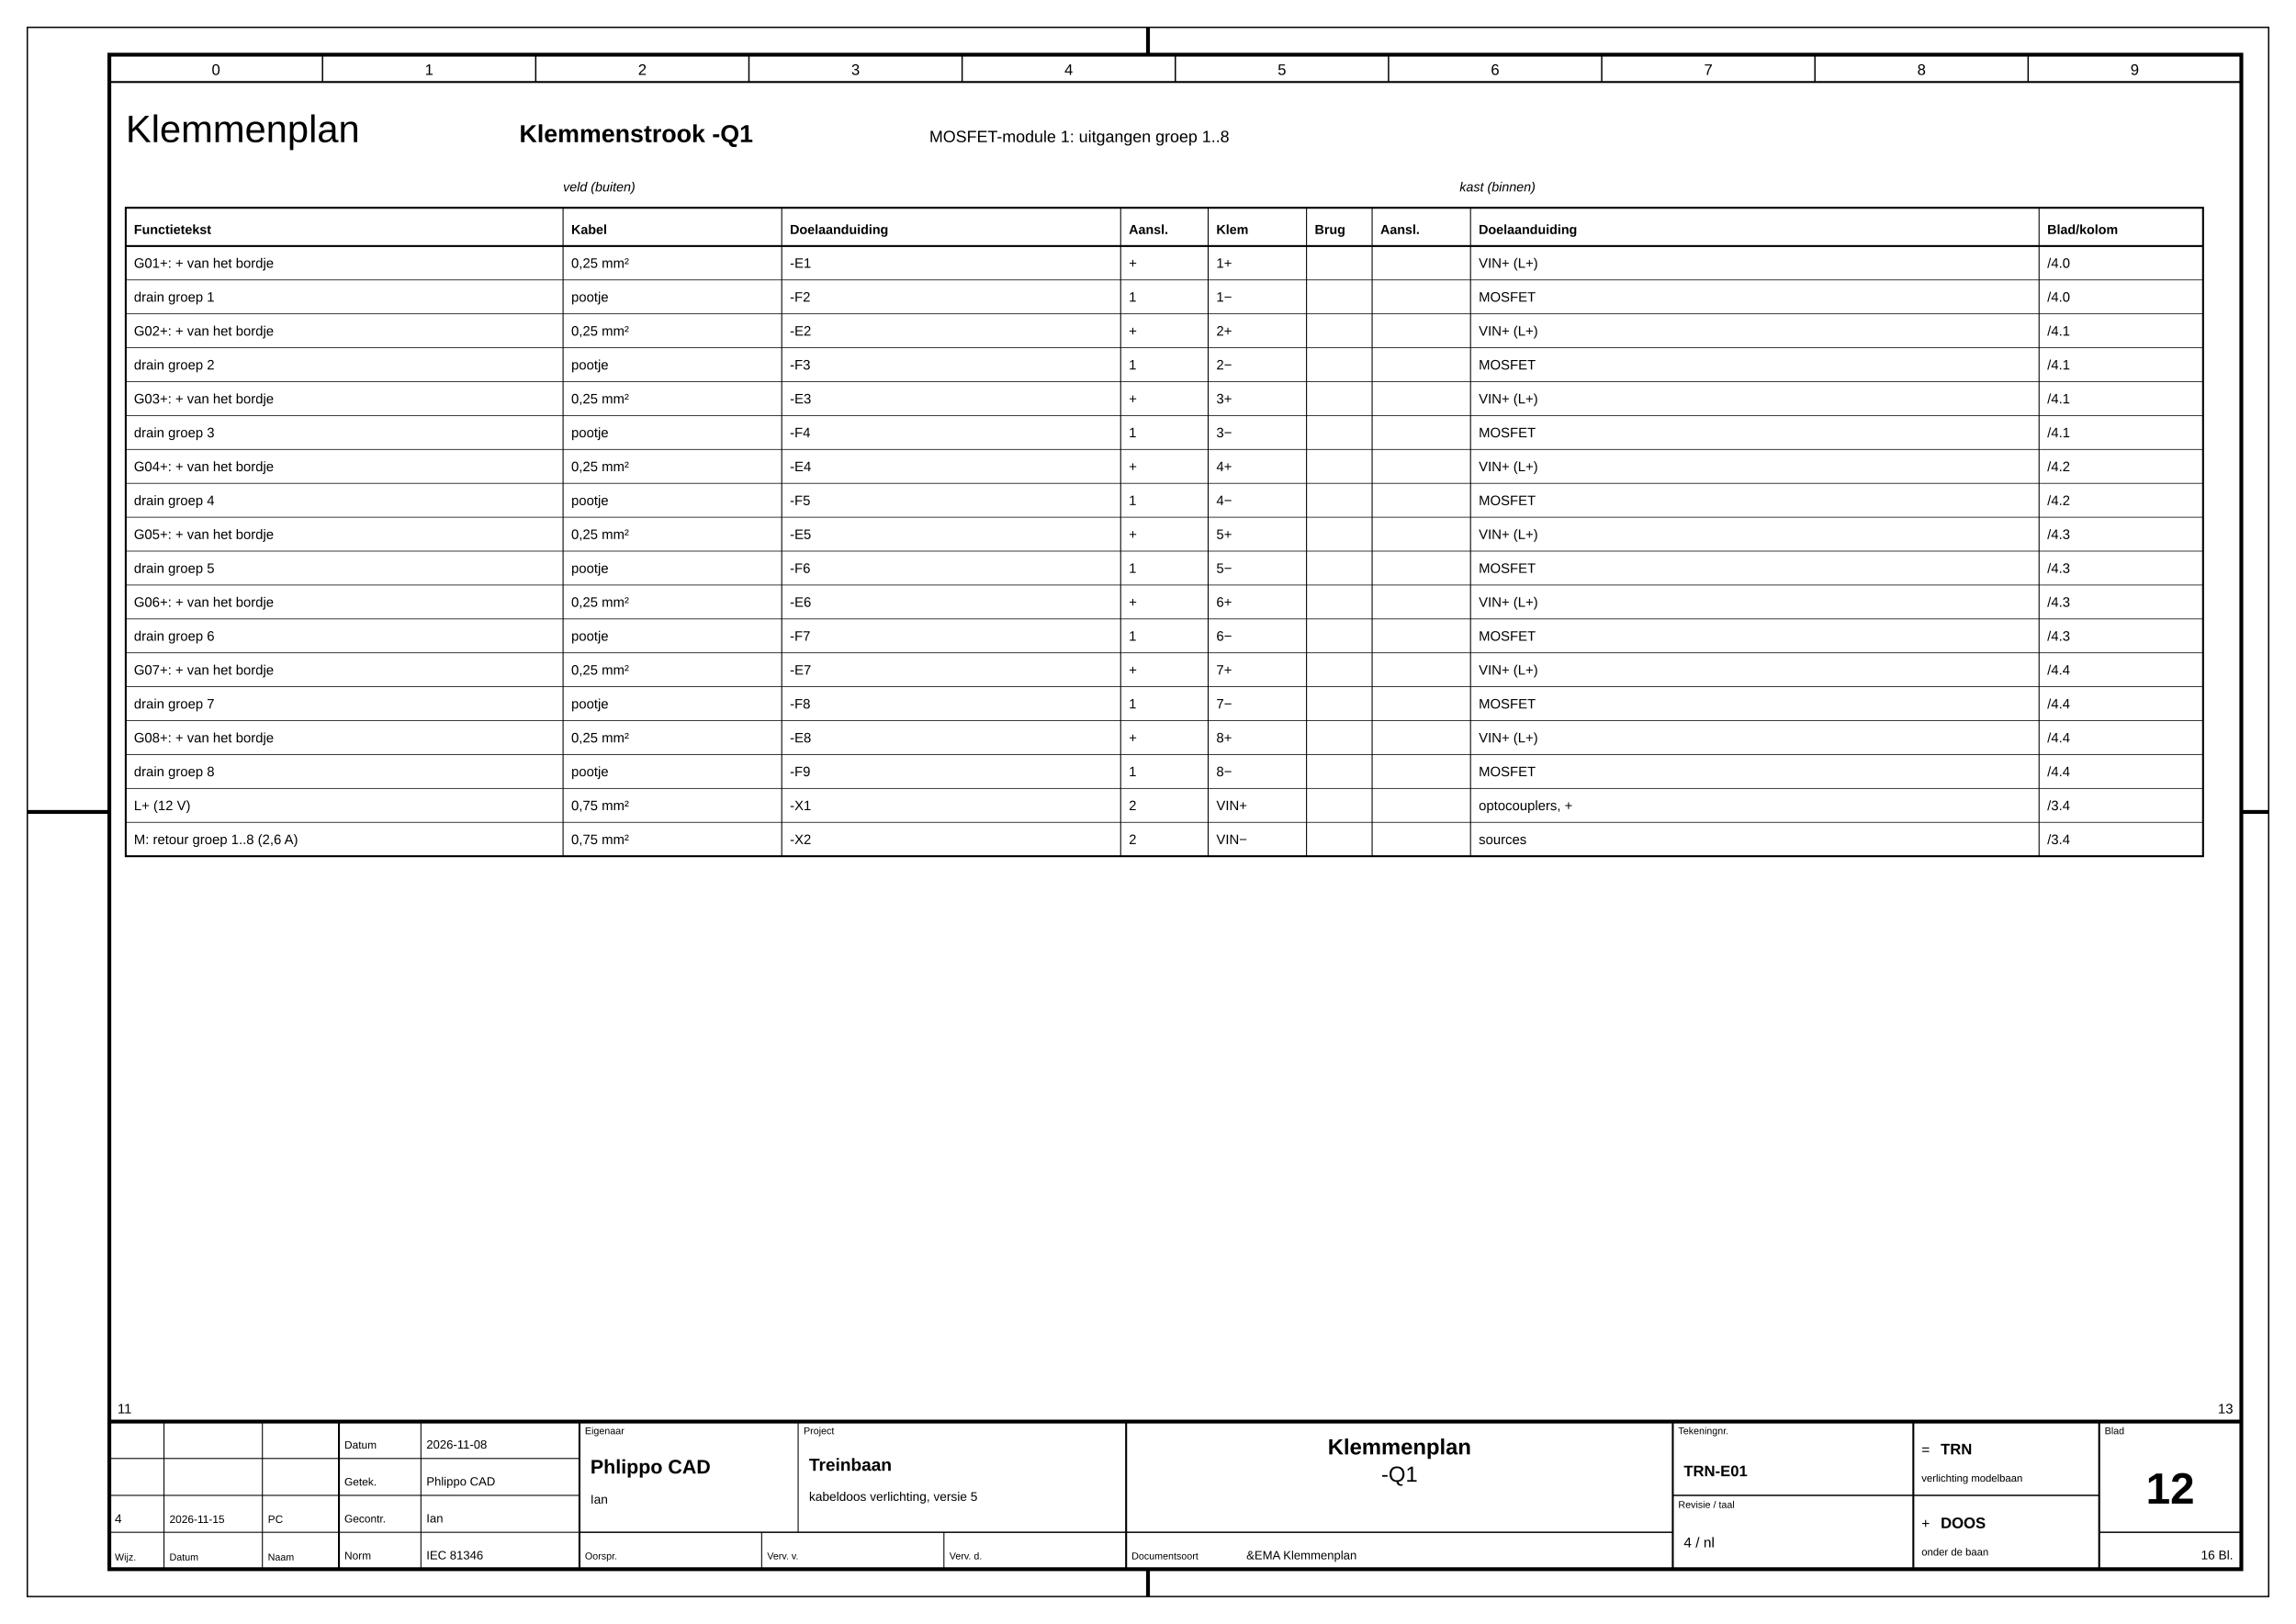
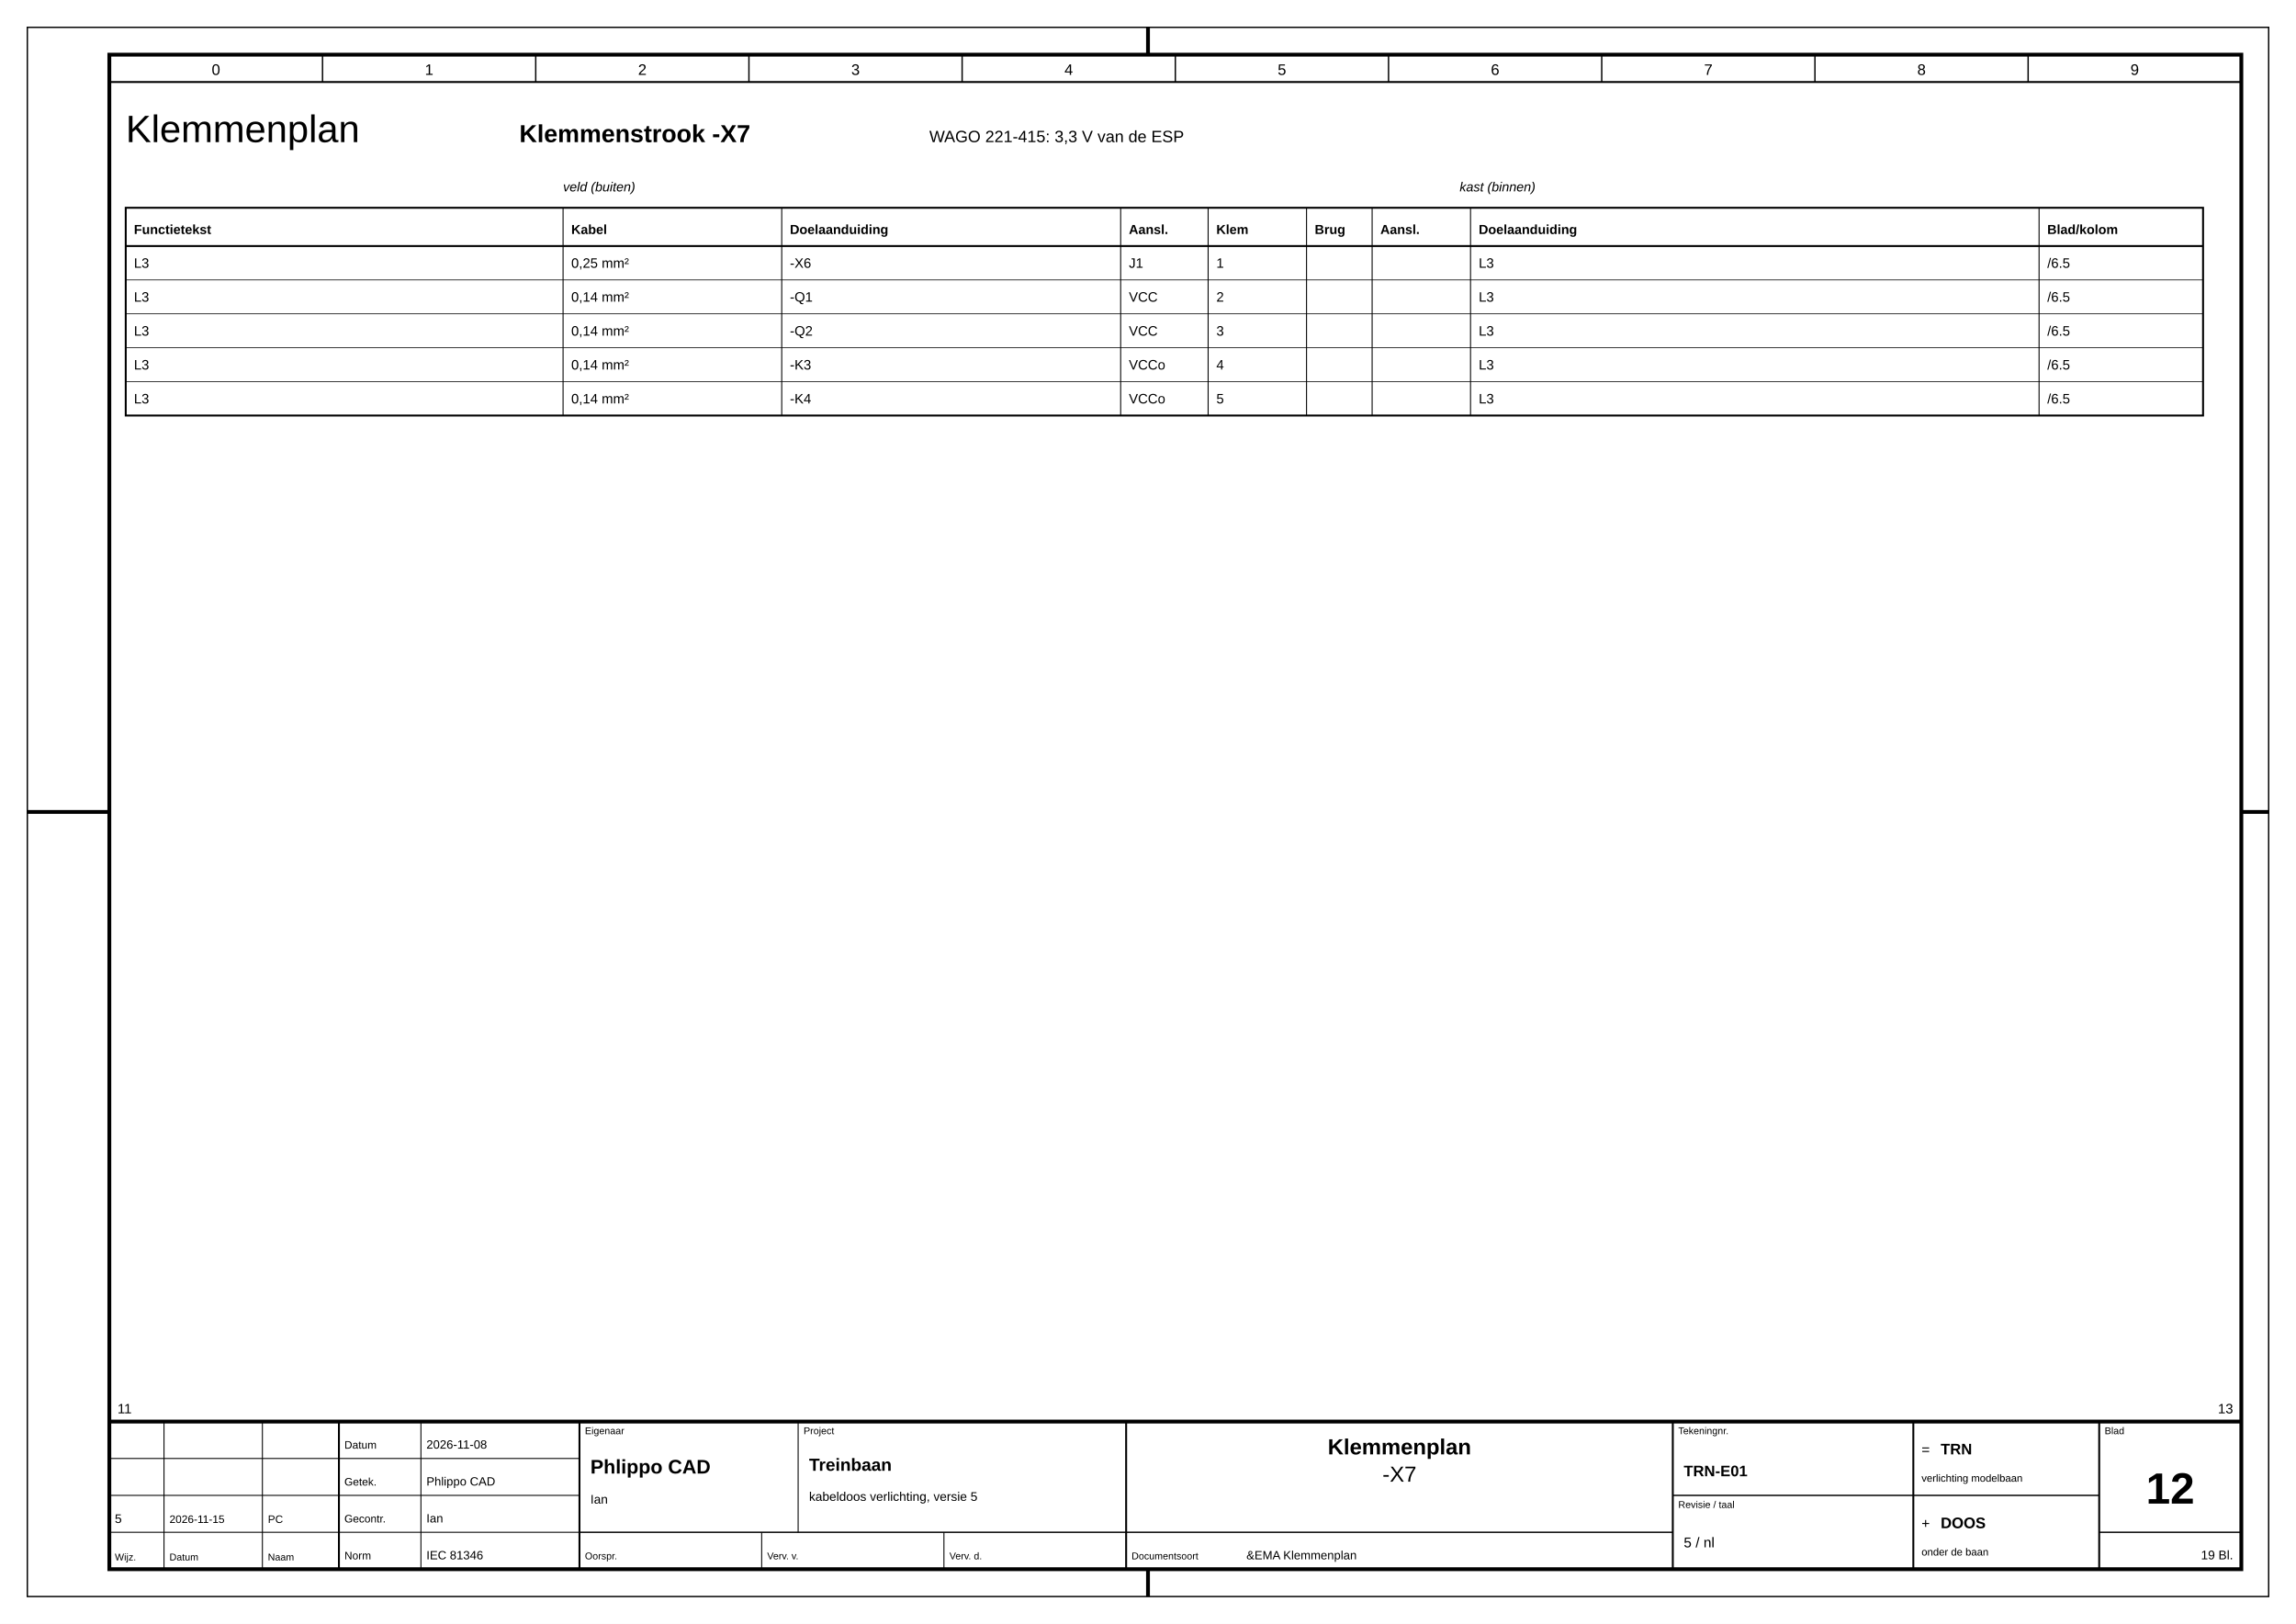
<svg xmlns="http://www.w3.org/2000/svg" viewBox="0 0 420 297" width="420mm" height="297mm" font-family="Arial, Helvetica, sans-serif">
  <rect width="420" height="297" fill="#fff" />
  <rect x="5" y="5" width="410" height="287" fill="none" stroke="#000" stroke-width="0.25" />
  <rect x="20" y="10" width="390" height="277" fill="none" stroke="#000" stroke-width="0.7" />
  <polyline points="210,5 210,10" fill="none" stroke="#000" stroke-width="0.7" />
  <polyline points="210,287 210,292" fill="none" stroke="#000" stroke-width="0.7" />
  <polyline points="5,148.5 20,148.5" fill="none" stroke="#000" stroke-width="0.7" />
  <polyline points="410,148.5 415,148.5" fill="none" stroke="#000" stroke-width="0.7" />
  <polyline points="20,15 410,15" fill="none" stroke="#000" stroke-width="0.35" />
  <text x="39.5" y="13.7" font-size="2.8" text-anchor="middle" fill="#000">0</text>
  <polyline points="59,10 59,15" fill="none" stroke="#000" stroke-width="0.25" />
  <text x="78.5" y="13.7" font-size="2.8" text-anchor="middle" fill="#000">1</text>
  <polyline points="98,10 98,15" fill="none" stroke="#000" stroke-width="0.25" />
  <text x="117.5" y="13.7" font-size="2.8" text-anchor="middle" fill="#000">2</text>
  <polyline points="137,10 137,15" fill="none" stroke="#000" stroke-width="0.25" />
  <text x="156.5" y="13.7" font-size="2.8" text-anchor="middle" fill="#000">3</text>
  <polyline points="176,10 176,15" fill="none" stroke="#000" stroke-width="0.25" />
  <text x="195.5" y="13.7" font-size="2.8" text-anchor="middle" fill="#000">4</text>
  <polyline points="215,10 215,15" fill="none" stroke="#000" stroke-width="0.25" />
  <text x="234.5" y="13.7" font-size="2.8" text-anchor="middle" fill="#000">5</text>
  <polyline points="254,10 254,15" fill="none" stroke="#000" stroke-width="0.25" />
  <text x="273.5" y="13.7" font-size="2.8" text-anchor="middle" fill="#000">6</text>
  <polyline points="293,10 293,15" fill="none" stroke="#000" stroke-width="0.25" />
  <text x="312.5" y="13.7" font-size="2.8" text-anchor="middle" fill="#000">7</text>
  <polyline points="332,10 332,15" fill="none" stroke="#000" stroke-width="0.25" />
  <text x="351.5" y="13.7" font-size="2.8" text-anchor="middle" fill="#000">8</text>
  <polyline points="371,10 371,15" fill="none" stroke="#000" stroke-width="0.25" />
  <text x="390.5" y="13.7" font-size="2.8" text-anchor="middle" fill="#000">9</text>
  <text x="21.5" y="258.5" font-size="2.5" text-anchor="start" fill="#000">11</text>
  <text x="408.5" y="258.5" font-size="2.5" text-anchor="end" fill="#000">13</text>
  <polyline points="20,260 410,260" fill="none" stroke="#000" stroke-width="0.7" />
  <polyline points="20,266.75 62,266.75" fill="none" stroke="#000" stroke-width="0.18" />
  <polyline points="20,273.5 62,273.5" fill="none" stroke="#000" stroke-width="0.18" />
  <polyline points="20,280.25 62,280.25" fill="none" stroke="#000" stroke-width="0.18" />
  <polyline points="30,260 30,287" fill="none" stroke="#000" stroke-width="0.18" />
  <polyline points="48,260 48,287" fill="none" stroke="#000" stroke-width="0.18" />
  <text x="21" y="285.4" font-size="1.8" text-anchor="start" fill="#000">Wijz.</text>
  <text x="31" y="285.4" font-size="1.8" text-anchor="start" fill="#000">Datum</text>
  <text x="49" y="285.4" font-size="1.8" text-anchor="start" fill="#000">Naam</text>
-   <text x="21" y="278.55" font-size="2.3" text-anchor="start" fill="#000">4</text>
+   <text x="21" y="278.55" font-size="2.3" text-anchor="start" fill="#000">5</text>
  <text x="31" y="278.55" font-size="2" text-anchor="start" fill="#000">2026-11-15</text>
  <text x="49" y="278.55" font-size="2" text-anchor="start" fill="#000">PC</text>
  <polyline points="62,260 62,287" fill="none" stroke="#000" stroke-width="0.35" />
  <polyline points="62,266.75 106,266.75" fill="none" stroke="#000" stroke-width="0.18" />
  <polyline points="62,273.5 106,273.5" fill="none" stroke="#000" stroke-width="0.18" />
  <polyline points="62,280.25 106,280.25" fill="none" stroke="#000" stroke-width="0.18" />
  <polyline points="77,260 77,287" fill="none" stroke="#000" stroke-width="0.18" />
  <text x="63" y="264.95" font-size="2" text-anchor="start" fill="#000">Datum</text>
  <text x="78" y="264.95" font-size="2.2" text-anchor="start" fill="#000">2026-11-08</text>
  <text x="63" y="271.7" font-size="2" text-anchor="start" fill="#000">Getek.</text>
  <text x="78" y="271.7" font-size="2.2" text-anchor="start" fill="#000">Phlippo CAD</text>
  <text x="63" y="278.45" font-size="2" text-anchor="start" fill="#000">Gecontr.</text>
  <text x="78" y="278.45" font-size="2.2" text-anchor="start" fill="#000">Ian</text>
  <text x="63" y="285.2" font-size="2" text-anchor="start" fill="#000">Norm</text>
  <text x="78" y="285.2" font-size="2.2" text-anchor="start" fill="#000">IEC 81346</text>
  <polyline points="106,260 106,287" fill="none" stroke="#000" stroke-width="0.35" />
  <polyline points="106,280.25 206,280.25" fill="none" stroke="#000" stroke-width="0.25" />
  <polyline points="146,260 146,280.25" fill="none" stroke="#000" stroke-width="0.18" />
  <text x="107" y="262.3" font-size="1.8" text-anchor="start" fill="#000">Eigenaar</text>
  <text x="108" y="269.5" font-size="3.6" text-anchor="start" fill="#000" font-weight="700">Phlippo CAD</text>
  <text x="108" y="275" font-size="2.3" text-anchor="start" fill="#000">Ian</text>
  <text x="147" y="262.3" font-size="1.8" text-anchor="start" fill="#000">Project</text>
  <text x="148" y="269" font-size="3.2" text-anchor="start" fill="#000" font-weight="700">Treinbaan</text>
  <text x="148" y="274.5" font-size="2.3" text-anchor="start" fill="#000">kabeldoos verlichting, versie 5</text>
  <text x="107" y="285.2" font-size="1.8" text-anchor="start" fill="#000">Oorspr.</text>
  <text x="118" y="285.2" font-size="2" text-anchor="start" fill="#000" />
  <polyline points="139.33,280.25 139.33,287" fill="none" stroke="#000" stroke-width="0.18" />
  <text x="140.33" y="285.2" font-size="1.8" text-anchor="start" fill="#000">Verv. v.</text>
  <text x="151.33" y="285.2" font-size="2" text-anchor="start" fill="#000" />
  <polyline points="172.67,280.25 172.67,287" fill="none" stroke="#000" stroke-width="0.18" />
  <text x="173.67" y="285.2" font-size="1.8" text-anchor="start" fill="#000">Verv. d.</text>
  <text x="184.67" y="285.2" font-size="2" text-anchor="start" fill="#000" />
  <polyline points="206,260 206,287" fill="none" stroke="#000" stroke-width="0.35" />
  <polyline points="206,280.25 306,280.25" fill="none" stroke="#000" stroke-width="0.25" />
  <text x="256" y="266" font-size="4" text-anchor="middle" fill="#000" font-weight="700">Klemmenplan</text>
-   <text x="256" y="271" font-size="4" text-anchor="middle" fill="#000">-Q1</text>
+   <text x="256" y="271" font-size="4" text-anchor="middle" fill="#000">-X7</text>
  <text x="207" y="285.2" font-size="1.8" text-anchor="start" fill="#000">Documentsoort</text>
  <text x="228" y="285.2" font-size="2.2" text-anchor="start" fill="#000">&amp;EMA  Klemmenplan</text>
  <polyline points="306,260 306,287" fill="none" stroke="#000" stroke-width="0.35" />
  <polyline points="306,273.5 350,273.5" fill="none" stroke="#000" stroke-width="0.25" />
  <text x="307" y="262.3" font-size="1.8" text-anchor="start" fill="#000">Tekeningnr.</text>
  <text x="308" y="270" font-size="2.8" text-anchor="start" fill="#000" font-weight="700">TRN-E01</text>
  <text x="307" y="275.8" font-size="1.8" text-anchor="start" fill="#000">Revisie / taal</text>
-   <text x="308" y="283" font-size="2.6" text-anchor="start" fill="#000">4 / nl</text>
+   <text x="308" y="283" font-size="2.6" text-anchor="start" fill="#000">5 / nl</text>
  <polyline points="350,260 350,287" fill="none" stroke="#000" stroke-width="0.35" />
  <polyline points="350,273.5 384,273.5" fill="none" stroke="#000" stroke-width="0.25" />
  <text x="351.5" y="266" font-size="2.6" text-anchor="start" fill="#000">=</text>
  <text x="355" y="266" font-size="2.8" text-anchor="start" fill="#000" font-weight="700">TRN</text>
  <text x="351.5" y="271" font-size="1.9" text-anchor="start" fill="#000">verlichting modelbaan</text>
  <text x="351.5" y="279.5" font-size="2.6" text-anchor="start" fill="#000">+</text>
  <text x="355" y="279.5" font-size="2.8" text-anchor="start" fill="#000" font-weight="700">DOOS</text>
  <text x="351.5" y="284.5" font-size="1.9" text-anchor="start" fill="#000">onder de baan</text>
  <polyline points="384,260 384,287" fill="none" stroke="#000" stroke-width="0.35" />
  <polyline points="384,280.25 410,280.25" fill="none" stroke="#000" stroke-width="0.25" />
  <text x="385" y="262.3" font-size="1.8" text-anchor="start" fill="#000">Blad</text>
  <text x="397" y="275" font-size="8" text-anchor="middle" fill="#000" font-weight="700">12</text>
-   <text x="408.5" y="285.2" font-size="2.3" text-anchor="end" fill="#000">16 Bl.</text>
+   <text x="408.5" y="285.2" font-size="2.3" text-anchor="end" fill="#000">19 Bl.</text>
  <text x="23" y="26" font-size="7" text-anchor="start" fill="#000">Klemmenplan</text>
-   <text x="95" y="26" font-size="4.5" text-anchor="start" fill="#000" font-weight="700">Klemmenstrook -Q1</text>
-   <text x="170" y="26" font-size="3" text-anchor="start" fill="#000">MOSFET-module 1: uitgangen groep 1..8</text>
+   <text x="95" y="26" font-size="4.5" text-anchor="start" fill="#000" font-weight="700">Klemmenstrook -X7</text>
+   <text x="170" y="26" font-size="3" text-anchor="start" fill="#000">WAGO 221-415: 3,3 V van de ESP</text>
  <text x="103" y="35" font-size="2.4" text-anchor="start" fill="#000" font-style="italic">veld (buiten)</text>
  <text x="267" y="35" font-size="2.4" text-anchor="start" fill="#000" font-style="italic">kast (binnen)</text>
-   <rect x="23" y="38" width="380" height="118.6" fill="none" stroke="#000" stroke-width="0.35" />
+   <rect x="23" y="38" width="380" height="38" fill="none" stroke="#000" stroke-width="0.35" />
  <polyline points="23,45 403,45" fill="none" stroke="#000" stroke-width="0.35" />
  <text x="24.5" y="42.8" font-size="2.4" text-anchor="start" fill="#000" font-weight="700">Functietekst</text>
  <text x="104.5" y="42.8" font-size="2.4" text-anchor="start" fill="#000" font-weight="700">Kabel</text>
-   <polyline points="103,38 103,156.6" fill="none" stroke="#000" stroke-width="0.18" />
+   <polyline points="103,38 103,76" fill="none" stroke="#000" stroke-width="0.18" />
  <text x="144.5" y="42.8" font-size="2.4" text-anchor="start" fill="#000" font-weight="700">Doelaanduiding</text>
-   <polyline points="143,38 143,156.6" fill="none" stroke="#000" stroke-width="0.18" />
+   <polyline points="143,38 143,76" fill="none" stroke="#000" stroke-width="0.18" />
  <text x="206.5" y="42.8" font-size="2.4" text-anchor="start" fill="#000" font-weight="700">Aansl.</text>
-   <polyline points="205,38 205,156.6" fill="none" stroke="#000" stroke-width="0.18" />
+   <polyline points="205,38 205,76" fill="none" stroke="#000" stroke-width="0.18" />
  <text x="222.5" y="42.8" font-size="2.4" text-anchor="start" fill="#000" font-weight="700">Klem</text>
-   <polyline points="221,38 221,156.6" fill="none" stroke="#000" stroke-width="0.18" />
+   <polyline points="221,38 221,76" fill="none" stroke="#000" stroke-width="0.18" />
  <text x="240.5" y="42.8" font-size="2.4" text-anchor="start" fill="#000" font-weight="700">Brug</text>
-   <polyline points="239,38 239,156.6" fill="none" stroke="#000" stroke-width="0.18" />
+   <polyline points="239,38 239,76" fill="none" stroke="#000" stroke-width="0.18" />
  <text x="252.5" y="42.8" font-size="2.4" text-anchor="start" fill="#000" font-weight="700">Aansl.</text>
-   <polyline points="251,38 251,156.6" fill="none" stroke="#000" stroke-width="0.18" />
+   <polyline points="251,38 251,76" fill="none" stroke="#000" stroke-width="0.18" />
  <text x="270.5" y="42.8" font-size="2.4" text-anchor="start" fill="#000" font-weight="700">Doelaanduiding</text>
-   <polyline points="269,38 269,156.6" fill="none" stroke="#000" stroke-width="0.18" />
+   <polyline points="269,38 269,76" fill="none" stroke="#000" stroke-width="0.18" />
  <text x="374.5" y="42.8" font-size="2.4" text-anchor="start" fill="#000" font-weight="700">Blad/kolom</text>
-   <polyline points="373,38 373,156.6" fill="none" stroke="#000" stroke-width="0.18" />
+   <polyline points="373,38 373,76" fill="none" stroke="#000" stroke-width="0.18" />
  <polyline points="23,51.2 403,51.2" fill="none" stroke="#000" stroke-width="0.13" />
-   <text x="24.5" y="48.98" font-size="2.5" text-anchor="start" fill="#000">G01+: + van het bordje</text>
+   <text x="24.5" y="48.98" font-size="2.5" text-anchor="start" fill="#000">L3</text>
  <text x="104.5" y="48.98" font-size="2.5" text-anchor="start" fill="#000">0,25 mm²</text>
-   <text x="144.5" y="48.98" font-size="2.5" text-anchor="start" fill="#000">-E1</text>
-   <text x="206.5" y="48.98" font-size="2.5" text-anchor="start" fill="#000">+</text>
-   <text x="222.5" y="48.98" font-size="2.5" text-anchor="start" fill="#000">1+</text>
+   <text x="144.5" y="48.98" font-size="2.5" text-anchor="start" fill="#000">-X6</text>
+   <text x="206.5" y="48.98" font-size="2.5" text-anchor="start" fill="#000">J1</text>
+   <text x="222.5" y="48.98" font-size="2.5" text-anchor="start" fill="#000">1</text>
  <text x="240.5" y="48.98" font-size="2.5" text-anchor="start" fill="#000" />
  <text x="252.5" y="48.98" font-size="2.5" text-anchor="start" fill="#000" />
-   <text x="270.5" y="48.98" font-size="2.5" text-anchor="start" fill="#000">VIN+ (L+)</text>
-   <text x="374.5" y="48.98" font-size="2.5" text-anchor="start" fill="#000">/4.0</text>
+   <text x="270.5" y="48.98" font-size="2.5" text-anchor="start" fill="#000">L3</text>
+   <text x="374.5" y="48.98" font-size="2.5" text-anchor="start" fill="#000">/6.5</text>
  <polyline points="23,57.4 403,57.4" fill="none" stroke="#000" stroke-width="0.13" />
-   <text x="24.5" y="55.17" font-size="2.5" text-anchor="start" fill="#000">drain groep 1</text>
-   <text x="104.5" y="55.17" font-size="2.5" text-anchor="start" fill="#000">pootje</text>
-   <text x="144.5" y="55.17" font-size="2.5" text-anchor="start" fill="#000">-F2</text>
-   <text x="206.5" y="55.17" font-size="2.5" text-anchor="start" fill="#000">1</text>
-   <text x="222.5" y="55.17" font-size="2.5" text-anchor="start" fill="#000">1−</text>
+   <text x="24.5" y="55.17" font-size="2.5" text-anchor="start" fill="#000">L3</text>
+   <text x="104.5" y="55.17" font-size="2.5" text-anchor="start" fill="#000">0,14 mm²</text>
+   <text x="144.5" y="55.17" font-size="2.5" text-anchor="start" fill="#000">-Q1</text>
+   <text x="206.5" y="55.17" font-size="2.5" text-anchor="start" fill="#000">VCC</text>
+   <text x="222.5" y="55.17" font-size="2.5" text-anchor="start" fill="#000">2</text>
  <text x="240.5" y="55.17" font-size="2.5" text-anchor="start" fill="#000" />
  <text x="252.5" y="55.17" font-size="2.5" text-anchor="start" fill="#000" />
-   <text x="270.5" y="55.17" font-size="2.5" text-anchor="start" fill="#000">MOSFET</text>
-   <text x="374.5" y="55.17" font-size="2.5" text-anchor="start" fill="#000">/4.0</text>
+   <text x="270.5" y="55.17" font-size="2.5" text-anchor="start" fill="#000">L3</text>
+   <text x="374.5" y="55.17" font-size="2.5" text-anchor="start" fill="#000">/6.5</text>
  <polyline points="23,63.6 403,63.6" fill="none" stroke="#000" stroke-width="0.13" />
-   <text x="24.5" y="61.38" font-size="2.5" text-anchor="start" fill="#000">G02+: + van het bordje</text>
-   <text x="104.5" y="61.38" font-size="2.5" text-anchor="start" fill="#000">0,25 mm²</text>
-   <text x="144.5" y="61.38" font-size="2.5" text-anchor="start" fill="#000">-E2</text>
-   <text x="206.5" y="61.38" font-size="2.5" text-anchor="start" fill="#000">+</text>
-   <text x="222.5" y="61.38" font-size="2.5" text-anchor="start" fill="#000">2+</text>
+   <text x="24.5" y="61.38" font-size="2.5" text-anchor="start" fill="#000">L3</text>
+   <text x="104.5" y="61.38" font-size="2.5" text-anchor="start" fill="#000">0,14 mm²</text>
+   <text x="144.5" y="61.38" font-size="2.5" text-anchor="start" fill="#000">-Q2</text>
+   <text x="206.5" y="61.38" font-size="2.5" text-anchor="start" fill="#000">VCC</text>
+   <text x="222.5" y="61.38" font-size="2.5" text-anchor="start" fill="#000">3</text>
  <text x="240.5" y="61.38" font-size="2.5" text-anchor="start" fill="#000" />
  <text x="252.5" y="61.38" font-size="2.5" text-anchor="start" fill="#000" />
-   <text x="270.5" y="61.38" font-size="2.5" text-anchor="start" fill="#000">VIN+ (L+)</text>
-   <text x="374.5" y="61.38" font-size="2.5" text-anchor="start" fill="#000">/4.1</text>
+   <text x="270.5" y="61.38" font-size="2.5" text-anchor="start" fill="#000">L3</text>
+   <text x="374.5" y="61.38" font-size="2.5" text-anchor="start" fill="#000">/6.5</text>
  <polyline points="23,69.8 403,69.8" fill="none" stroke="#000" stroke-width="0.13" />
-   <text x="24.5" y="67.58" font-size="2.5" text-anchor="start" fill="#000">drain groep 2</text>
-   <text x="104.5" y="67.58" font-size="2.5" text-anchor="start" fill="#000">pootje</text>
-   <text x="144.5" y="67.58" font-size="2.5" text-anchor="start" fill="#000">-F3</text>
-   <text x="206.5" y="67.58" font-size="2.5" text-anchor="start" fill="#000">1</text>
-   <text x="222.5" y="67.58" font-size="2.5" text-anchor="start" fill="#000">2−</text>
+   <text x="24.5" y="67.58" font-size="2.5" text-anchor="start" fill="#000">L3</text>
+   <text x="104.5" y="67.58" font-size="2.5" text-anchor="start" fill="#000">0,14 mm²</text>
+   <text x="144.5" y="67.58" font-size="2.5" text-anchor="start" fill="#000">-K3</text>
+   <text x="206.5" y="67.58" font-size="2.5" text-anchor="start" fill="#000">VCCo</text>
+   <text x="222.5" y="67.58" font-size="2.5" text-anchor="start" fill="#000">4</text>
  <text x="240.5" y="67.58" font-size="2.5" text-anchor="start" fill="#000" />
  <text x="252.5" y="67.58" font-size="2.5" text-anchor="start" fill="#000" />
-   <text x="270.5" y="67.58" font-size="2.5" text-anchor="start" fill="#000">MOSFET</text>
-   <text x="374.5" y="67.58" font-size="2.5" text-anchor="start" fill="#000">/4.1</text>
-   <polyline points="23,76 403,76" fill="none" stroke="#000" stroke-width="0.13" />
-   <text x="24.5" y="73.78" font-size="2.5" text-anchor="start" fill="#000">G03+: + van het bordje</text>
-   <text x="104.5" y="73.78" font-size="2.5" text-anchor="start" fill="#000">0,25 mm²</text>
-   <text x="144.5" y="73.78" font-size="2.5" text-anchor="start" fill="#000">-E3</text>
-   <text x="206.5" y="73.78" font-size="2.5" text-anchor="start" fill="#000">+</text>
-   <text x="222.5" y="73.78" font-size="2.5" text-anchor="start" fill="#000">3+</text>
+   <text x="270.5" y="67.58" font-size="2.5" text-anchor="start" fill="#000">L3</text>
+   <text x="374.5" y="67.58" font-size="2.5" text-anchor="start" fill="#000">/6.5</text>
+   <text x="24.5" y="73.78" font-size="2.5" text-anchor="start" fill="#000">L3</text>
+   <text x="104.5" y="73.78" font-size="2.5" text-anchor="start" fill="#000">0,14 mm²</text>
+   <text x="144.5" y="73.78" font-size="2.5" text-anchor="start" fill="#000">-K4</text>
+   <text x="206.5" y="73.78" font-size="2.5" text-anchor="start" fill="#000">VCCo</text>
+   <text x="222.5" y="73.78" font-size="2.5" text-anchor="start" fill="#000">5</text>
  <text x="240.5" y="73.78" font-size="2.5" text-anchor="start" fill="#000" />
  <text x="252.5" y="73.78" font-size="2.5" text-anchor="start" fill="#000" />
-   <text x="270.5" y="73.78" font-size="2.5" text-anchor="start" fill="#000">VIN+ (L+)</text>
-   <text x="374.5" y="73.78" font-size="2.5" text-anchor="start" fill="#000">/4.1</text>
-   <polyline points="23,82.2 403,82.2" fill="none" stroke="#000" stroke-width="0.13" />
-   <text x="24.5" y="79.98" font-size="2.5" text-anchor="start" fill="#000">drain groep 3</text>
-   <text x="104.5" y="79.98" font-size="2.5" text-anchor="start" fill="#000">pootje</text>
-   <text x="144.5" y="79.98" font-size="2.5" text-anchor="start" fill="#000">-F4</text>
-   <text x="206.5" y="79.98" font-size="2.5" text-anchor="start" fill="#000">1</text>
-   <text x="222.5" y="79.98" font-size="2.5" text-anchor="start" fill="#000">3−</text>
-   <text x="240.5" y="79.98" font-size="2.5" text-anchor="start" fill="#000" />
-   <text x="252.5" y="79.98" font-size="2.5" text-anchor="start" fill="#000" />
-   <text x="270.5" y="79.98" font-size="2.5" text-anchor="start" fill="#000">MOSFET</text>
-   <text x="374.5" y="79.98" font-size="2.5" text-anchor="start" fill="#000">/4.1</text>
-   <polyline points="23,88.4 403,88.4" fill="none" stroke="#000" stroke-width="0.13" />
-   <text x="24.5" y="86.18" font-size="2.5" text-anchor="start" fill="#000">G04+: + van het bordje</text>
-   <text x="104.5" y="86.18" font-size="2.5" text-anchor="start" fill="#000">0,25 mm²</text>
-   <text x="144.5" y="86.18" font-size="2.5" text-anchor="start" fill="#000">-E4</text>
-   <text x="206.5" y="86.18" font-size="2.5" text-anchor="start" fill="#000">+</text>
-   <text x="222.5" y="86.18" font-size="2.5" text-anchor="start" fill="#000">4+</text>
-   <text x="240.5" y="86.18" font-size="2.5" text-anchor="start" fill="#000" />
-   <text x="252.5" y="86.18" font-size="2.5" text-anchor="start" fill="#000" />
-   <text x="270.5" y="86.18" font-size="2.5" text-anchor="start" fill="#000">VIN+ (L+)</text>
-   <text x="374.5" y="86.18" font-size="2.5" text-anchor="start" fill="#000">/4.2</text>
-   <polyline points="23,94.6 403,94.6" fill="none" stroke="#000" stroke-width="0.13" />
-   <text x="24.5" y="92.38" font-size="2.5" text-anchor="start" fill="#000">drain groep 4</text>
-   <text x="104.5" y="92.38" font-size="2.5" text-anchor="start" fill="#000">pootje</text>
-   <text x="144.5" y="92.38" font-size="2.5" text-anchor="start" fill="#000">-F5</text>
-   <text x="206.5" y="92.38" font-size="2.5" text-anchor="start" fill="#000">1</text>
-   <text x="222.5" y="92.38" font-size="2.5" text-anchor="start" fill="#000">4−</text>
-   <text x="240.5" y="92.38" font-size="2.5" text-anchor="start" fill="#000" />
-   <text x="252.5" y="92.38" font-size="2.5" text-anchor="start" fill="#000" />
-   <text x="270.5" y="92.38" font-size="2.5" text-anchor="start" fill="#000">MOSFET</text>
-   <text x="374.5" y="92.38" font-size="2.5" text-anchor="start" fill="#000">/4.2</text>
-   <polyline points="23,100.8 403,100.8" fill="none" stroke="#000" stroke-width="0.13" />
-   <text x="24.5" y="98.58" font-size="2.5" text-anchor="start" fill="#000">G05+: + van het bordje</text>
-   <text x="104.5" y="98.58" font-size="2.5" text-anchor="start" fill="#000">0,25 mm²</text>
-   <text x="144.5" y="98.58" font-size="2.5" text-anchor="start" fill="#000">-E5</text>
-   <text x="206.5" y="98.58" font-size="2.5" text-anchor="start" fill="#000">+</text>
-   <text x="222.5" y="98.58" font-size="2.5" text-anchor="start" fill="#000">5+</text>
-   <text x="240.5" y="98.58" font-size="2.5" text-anchor="start" fill="#000" />
-   <text x="252.5" y="98.58" font-size="2.5" text-anchor="start" fill="#000" />
-   <text x="270.5" y="98.58" font-size="2.5" text-anchor="start" fill="#000">VIN+ (L+)</text>
-   <text x="374.5" y="98.58" font-size="2.5" text-anchor="start" fill="#000">/4.3</text>
-   <polyline points="23,107 403,107" fill="none" stroke="#000" stroke-width="0.13" />
-   <text x="24.5" y="104.78" font-size="2.5" text-anchor="start" fill="#000">drain groep 5</text>
-   <text x="104.5" y="104.78" font-size="2.5" text-anchor="start" fill="#000">pootje</text>
-   <text x="144.5" y="104.78" font-size="2.5" text-anchor="start" fill="#000">-F6</text>
-   <text x="206.5" y="104.78" font-size="2.5" text-anchor="start" fill="#000">1</text>
-   <text x="222.5" y="104.78" font-size="2.5" text-anchor="start" fill="#000">5−</text>
-   <text x="240.5" y="104.78" font-size="2.5" text-anchor="start" fill="#000" />
-   <text x="252.5" y="104.78" font-size="2.5" text-anchor="start" fill="#000" />
-   <text x="270.5" y="104.78" font-size="2.5" text-anchor="start" fill="#000">MOSFET</text>
-   <text x="374.5" y="104.78" font-size="2.5" text-anchor="start" fill="#000">/4.3</text>
-   <polyline points="23,113.2 403,113.2" fill="none" stroke="#000" stroke-width="0.13" />
-   <text x="24.5" y="110.98" font-size="2.5" text-anchor="start" fill="#000">G06+: + van het bordje</text>
-   <text x="104.5" y="110.98" font-size="2.5" text-anchor="start" fill="#000">0,25 mm²</text>
-   <text x="144.5" y="110.98" font-size="2.5" text-anchor="start" fill="#000">-E6</text>
-   <text x="206.5" y="110.98" font-size="2.5" text-anchor="start" fill="#000">+</text>
-   <text x="222.5" y="110.98" font-size="2.5" text-anchor="start" fill="#000">6+</text>
-   <text x="240.5" y="110.98" font-size="2.5" text-anchor="start" fill="#000" />
-   <text x="252.5" y="110.98" font-size="2.5" text-anchor="start" fill="#000" />
-   <text x="270.5" y="110.98" font-size="2.5" text-anchor="start" fill="#000">VIN+ (L+)</text>
-   <text x="374.5" y="110.98" font-size="2.5" text-anchor="start" fill="#000">/4.3</text>
-   <polyline points="23,119.4 403,119.4" fill="none" stroke="#000" stroke-width="0.13" />
-   <text x="24.5" y="117.18" font-size="2.5" text-anchor="start" fill="#000">drain groep 6</text>
-   <text x="104.5" y="117.18" font-size="2.5" text-anchor="start" fill="#000">pootje</text>
-   <text x="144.5" y="117.18" font-size="2.5" text-anchor="start" fill="#000">-F7</text>
-   <text x="206.5" y="117.18" font-size="2.5" text-anchor="start" fill="#000">1</text>
-   <text x="222.5" y="117.18" font-size="2.5" text-anchor="start" fill="#000">6−</text>
-   <text x="240.5" y="117.18" font-size="2.5" text-anchor="start" fill="#000" />
-   <text x="252.5" y="117.18" font-size="2.5" text-anchor="start" fill="#000" />
-   <text x="270.5" y="117.18" font-size="2.5" text-anchor="start" fill="#000">MOSFET</text>
-   <text x="374.5" y="117.18" font-size="2.5" text-anchor="start" fill="#000">/4.3</text>
-   <polyline points="23,125.6 403,125.6" fill="none" stroke="#000" stroke-width="0.13" />
-   <text x="24.5" y="123.38" font-size="2.5" text-anchor="start" fill="#000">G07+: + van het bordje</text>
-   <text x="104.5" y="123.38" font-size="2.5" text-anchor="start" fill="#000">0,25 mm²</text>
-   <text x="144.5" y="123.38" font-size="2.5" text-anchor="start" fill="#000">-E7</text>
-   <text x="206.5" y="123.38" font-size="2.5" text-anchor="start" fill="#000">+</text>
-   <text x="222.5" y="123.38" font-size="2.5" text-anchor="start" fill="#000">7+</text>
-   <text x="240.5" y="123.38" font-size="2.5" text-anchor="start" fill="#000" />
-   <text x="252.5" y="123.38" font-size="2.5" text-anchor="start" fill="#000" />
-   <text x="270.5" y="123.38" font-size="2.5" text-anchor="start" fill="#000">VIN+ (L+)</text>
-   <text x="374.5" y="123.38" font-size="2.5" text-anchor="start" fill="#000">/4.4</text>
-   <polyline points="23,131.8 403,131.8" fill="none" stroke="#000" stroke-width="0.13" />
-   <text x="24.5" y="129.58" font-size="2.5" text-anchor="start" fill="#000">drain groep 7</text>
-   <text x="104.5" y="129.58" font-size="2.5" text-anchor="start" fill="#000">pootje</text>
-   <text x="144.5" y="129.58" font-size="2.5" text-anchor="start" fill="#000">-F8</text>
-   <text x="206.5" y="129.58" font-size="2.5" text-anchor="start" fill="#000">1</text>
-   <text x="222.5" y="129.58" font-size="2.5" text-anchor="start" fill="#000">7−</text>
-   <text x="240.5" y="129.58" font-size="2.5" text-anchor="start" fill="#000" />
-   <text x="252.5" y="129.58" font-size="2.5" text-anchor="start" fill="#000" />
-   <text x="270.5" y="129.58" font-size="2.5" text-anchor="start" fill="#000">MOSFET</text>
-   <text x="374.5" y="129.58" font-size="2.5" text-anchor="start" fill="#000">/4.4</text>
-   <polyline points="23,138 403,138" fill="none" stroke="#000" stroke-width="0.13" />
-   <text x="24.5" y="135.78" font-size="2.5" text-anchor="start" fill="#000">G08+: + van het bordje</text>
-   <text x="104.5" y="135.78" font-size="2.5" text-anchor="start" fill="#000">0,25 mm²</text>
-   <text x="144.5" y="135.78" font-size="2.5" text-anchor="start" fill="#000">-E8</text>
-   <text x="206.5" y="135.78" font-size="2.5" text-anchor="start" fill="#000">+</text>
-   <text x="222.5" y="135.78" font-size="2.5" text-anchor="start" fill="#000">8+</text>
-   <text x="240.5" y="135.78" font-size="2.5" text-anchor="start" fill="#000" />
-   <text x="252.5" y="135.78" font-size="2.5" text-anchor="start" fill="#000" />
-   <text x="270.5" y="135.78" font-size="2.5" text-anchor="start" fill="#000">VIN+ (L+)</text>
-   <text x="374.5" y="135.78" font-size="2.5" text-anchor="start" fill="#000">/4.4</text>
-   <polyline points="23,144.2 403,144.2" fill="none" stroke="#000" stroke-width="0.13" />
-   <text x="24.5" y="141.97" font-size="2.5" text-anchor="start" fill="#000">drain groep 8</text>
-   <text x="104.5" y="141.97" font-size="2.5" text-anchor="start" fill="#000">pootje</text>
-   <text x="144.5" y="141.97" font-size="2.5" text-anchor="start" fill="#000">-F9</text>
-   <text x="206.5" y="141.97" font-size="2.5" text-anchor="start" fill="#000">1</text>
-   <text x="222.5" y="141.97" font-size="2.5" text-anchor="start" fill="#000">8−</text>
-   <text x="240.5" y="141.97" font-size="2.5" text-anchor="start" fill="#000" />
-   <text x="252.5" y="141.97" font-size="2.5" text-anchor="start" fill="#000" />
-   <text x="270.5" y="141.97" font-size="2.5" text-anchor="start" fill="#000">MOSFET</text>
-   <text x="374.5" y="141.97" font-size="2.5" text-anchor="start" fill="#000">/4.4</text>
-   <polyline points="23,150.4 403,150.4" fill="none" stroke="#000" stroke-width="0.13" />
-   <text x="24.5" y="148.18" font-size="2.5" text-anchor="start" fill="#000">L+ (12 V)</text>
-   <text x="104.5" y="148.18" font-size="2.5" text-anchor="start" fill="#000">0,75 mm²</text>
-   <text x="144.5" y="148.18" font-size="2.5" text-anchor="start" fill="#000">-X1</text>
-   <text x="206.5" y="148.18" font-size="2.5" text-anchor="start" fill="#000">2</text>
-   <text x="222.5" y="148.18" font-size="2.5" text-anchor="start" fill="#000">VIN+</text>
-   <text x="240.5" y="148.18" font-size="2.5" text-anchor="start" fill="#000" />
-   <text x="252.5" y="148.18" font-size="2.5" text-anchor="start" fill="#000" />
-   <text x="270.5" y="148.18" font-size="2.5" text-anchor="start" fill="#000">optocouplers, +</text>
-   <text x="374.5" y="148.18" font-size="2.5" text-anchor="start" fill="#000">/3.4</text>
-   <text x="24.5" y="154.38" font-size="2.5" text-anchor="start" fill="#000">M: retour groep 1..8 (2,6 A)</text>
-   <text x="104.5" y="154.38" font-size="2.5" text-anchor="start" fill="#000">0,75 mm²</text>
-   <text x="144.5" y="154.38" font-size="2.5" text-anchor="start" fill="#000">-X2</text>
-   <text x="206.5" y="154.38" font-size="2.5" text-anchor="start" fill="#000">2</text>
-   <text x="222.5" y="154.38" font-size="2.5" text-anchor="start" fill="#000">VIN−</text>
-   <text x="240.5" y="154.38" font-size="2.5" text-anchor="start" fill="#000" />
-   <text x="252.5" y="154.38" font-size="2.5" text-anchor="start" fill="#000" />
-   <text x="270.5" y="154.38" font-size="2.5" text-anchor="start" fill="#000">sources</text>
-   <text x="374.5" y="154.38" font-size="2.5" text-anchor="start" fill="#000">/3.4</text>
+   <text x="270.5" y="73.78" font-size="2.5" text-anchor="start" fill="#000">L3</text>
+   <text x="374.5" y="73.78" font-size="2.5" text-anchor="start" fill="#000">/6.5</text>
</svg>
